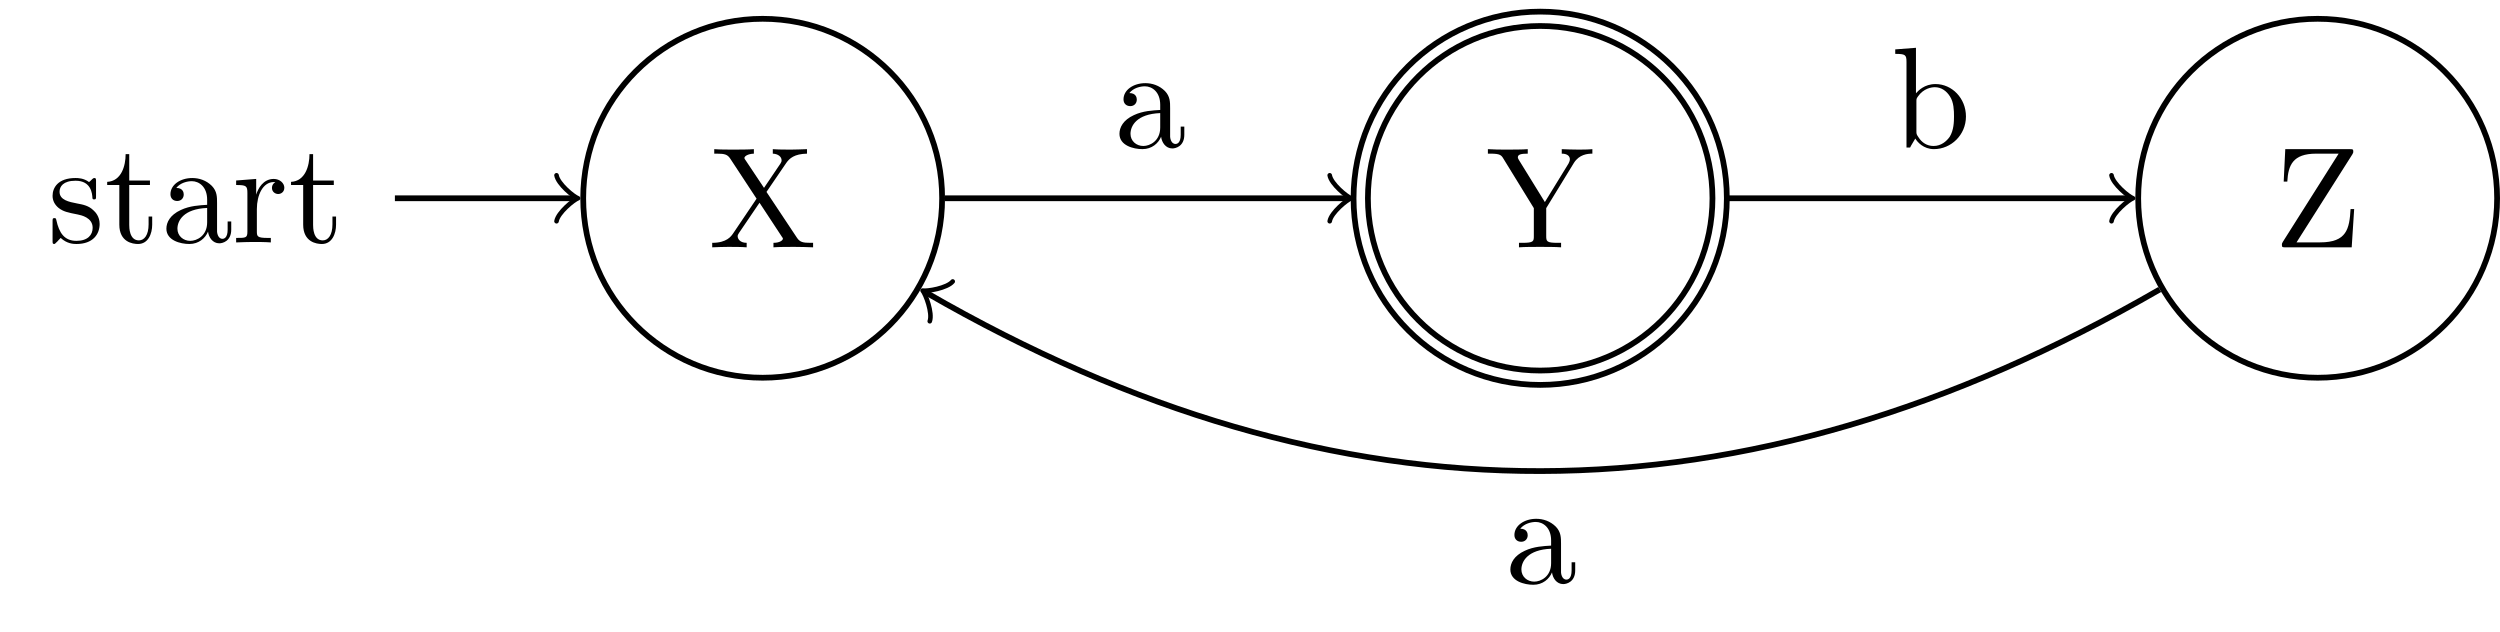
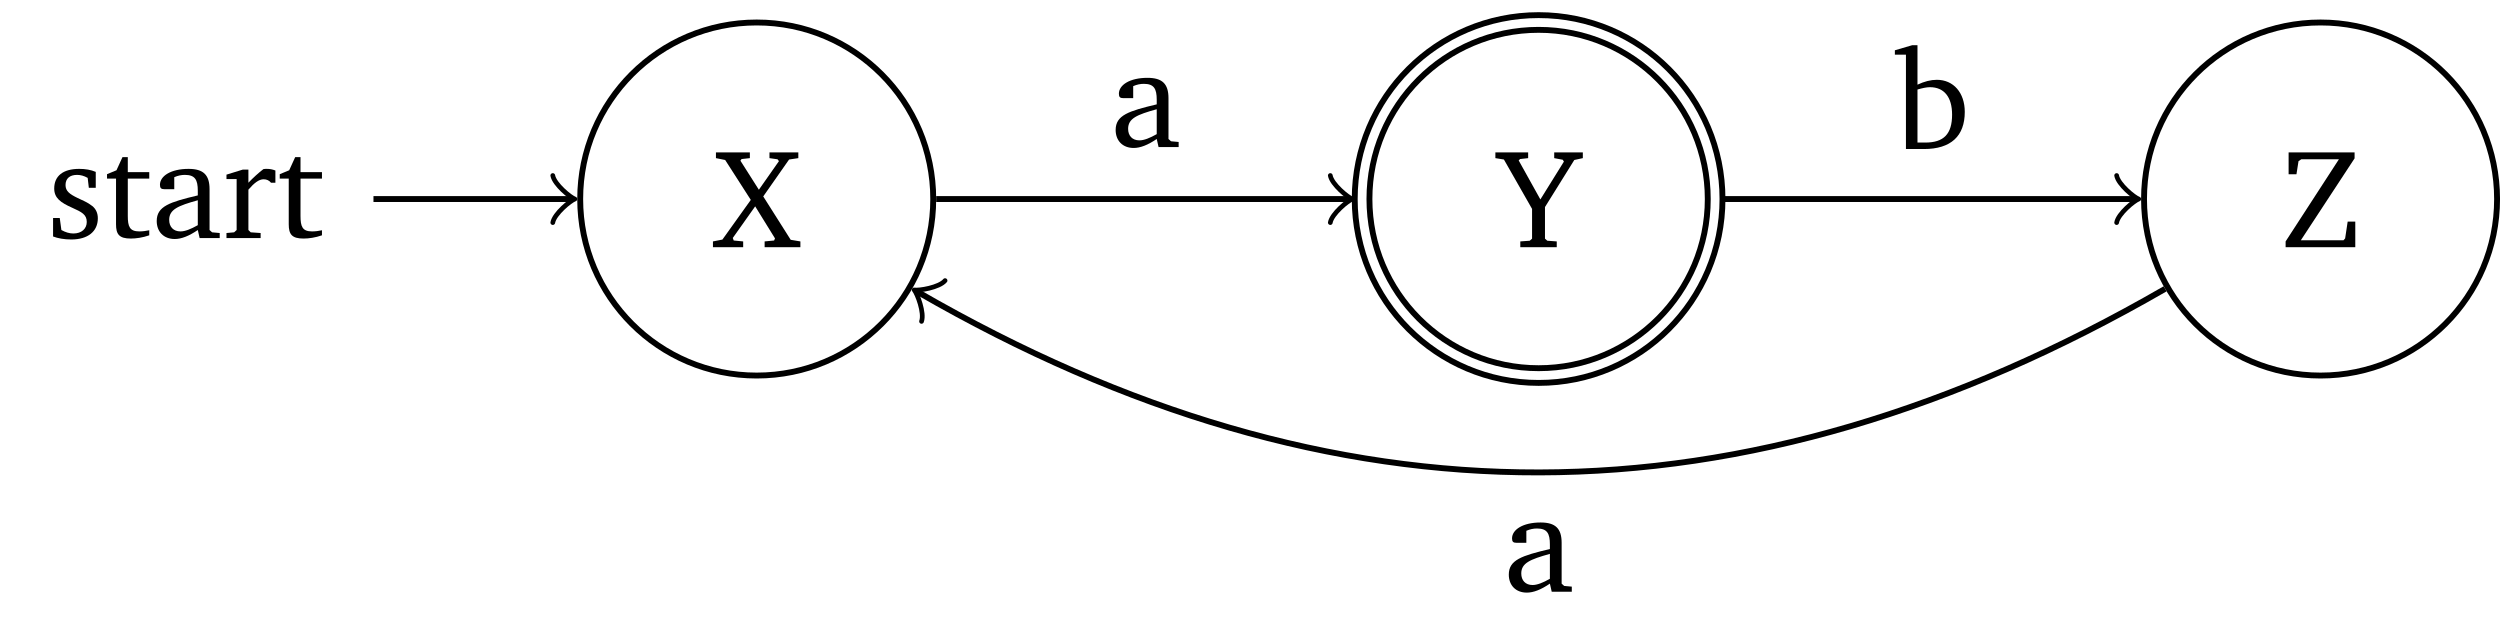
- <svg xmlns="http://www.w3.org/2000/svg" xmlns:xlink="http://www.w3.org/1999/xlink" width="173.477pt" height="43.789pt" viewBox="0 0 173.477 43.789" version="1.1">
+ <svg xmlns="http://www.w3.org/2000/svg" xmlns:xlink="http://www.w3.org/1999/xlink" width="169.311pt" height="43.395pt" viewBox="0 0 169.311 43.395" version="1.1">
  <defs>
    <g>
      <symbol overflow="visible" id="glyph0-0">
        <path style="stroke:none;" d="" />
      </symbol>
      <symbol overflow="visible" id="glyph0-1">
-         <path style="stroke:none;" d="M 4 -3.844 L 5.375 -5.859 C 5.594 -6.172 5.938 -6.484 6.812 -6.5 L 6.812 -6.812 C 6.438 -6.797 5.969 -6.781 5.719 -6.781 C 5.312 -6.781 4.828 -6.781 4.438 -6.812 L 4.438 -6.5 C 4.828 -6.484 5.047 -6.266 5.047 -6.047 C 5.047 -5.938 5.031 -5.922 4.969 -5.812 L 3.828 -4.125 L 2.547 -6.047 C 2.516 -6.078 2.469 -6.156 2.469 -6.203 C 2.469 -6.312 2.688 -6.484 3.125 -6.5 L 3.125 -6.812 C 2.766 -6.781 2.047 -6.781 1.672 -6.781 C 1.359 -6.781 0.734 -6.781 0.375 -6.812 L 0.375 -6.5 L 0.562 -6.5 C 1.109 -6.5 1.297 -6.438 1.484 -6.156 L 3.312 -3.375 L 1.688 -0.969 C 1.547 -0.766 1.25 -0.312 0.234 -0.312 L 0.234 0 C 0.594 -0.016 1.016 -0.031 1.344 -0.031 C 1.719 -0.031 2.266 -0.031 2.625 0 L 2.625 -0.312 C 2.156 -0.312 2 -0.594 2 -0.766 C 2 -0.859 2.031 -0.891 2.094 -1 L 3.516 -3.094 L 5.078 -0.719 C 5.109 -0.672 5.141 -0.641 5.141 -0.609 C 5.141 -0.484 4.922 -0.312 4.484 -0.312 L 4.484 0 C 4.828 -0.031 5.562 -0.031 5.938 -0.031 C 6.359 -0.031 6.812 -0.016 7.234 0 L 7.234 -0.312 L 7.047 -0.312 C 6.531 -0.312 6.312 -0.359 6.109 -0.672 Z M 4 -3.844 " />
+         <path style="stroke:none;" d="M 0.109 -6.422 L 0.109 -6.031 L 0.734 -5.906 L 2.469 -3.203 L 0.547 -0.516 L -0.094 -0.391 L -0.094 0 L 1.953 0 L 1.953 -0.391 L 1.312 -0.453 L 1.25 -0.625 L 2.766 -2.766 L 4.109 -0.594 L 4.047 -0.453 L 3.406 -0.391 L 3.406 0 L 5.828 0 L 5.828 -0.391 L 5.172 -0.5 L 3.312 -3.438 L 5.062 -5.938 L 5.688 -6.031 L 5.688 -6.422 L 3.734 -6.422 L 3.734 -6.031 L 4.281 -5.953 L 4.375 -5.828 L 3.016 -3.891 L 1.766 -5.859 L 1.844 -5.969 L 2.406 -6.031 L 2.406 -6.422 Z M 0.109 -6.422 " />
      </symbol>
      <symbol overflow="visible" id="glyph0-2">
-         <path style="stroke:none;" d="M 2.078 -1.938 C 2.297 -1.891 3.109 -1.734 3.109 -1.016 C 3.109 -0.516 2.766 -0.109 1.984 -0.109 C 1.141 -0.109 0.781 -0.672 0.594 -1.531 C 0.562 -1.656 0.562 -1.688 0.453 -1.688 C 0.328 -1.688 0.328 -1.625 0.328 -1.453 L 0.328 -0.125 C 0.328 0.047 0.328 0.109 0.438 0.109 C 0.484 0.109 0.5 0.094 0.688 -0.094 C 0.703 -0.109 0.703 -0.125 0.891 -0.312 C 1.328 0.094 1.781 0.109 1.984 0.109 C 3.125 0.109 3.594 -0.562 3.594 -1.281 C 3.594 -1.797 3.297 -2.109 3.172 -2.219 C 2.844 -2.547 2.453 -2.625 2.031 -2.703 C 1.469 -2.812 0.812 -2.938 0.812 -3.516 C 0.812 -3.875 1.062 -4.281 1.922 -4.281 C 3.016 -4.281 3.078 -3.375 3.094 -3.078 C 3.094 -2.984 3.188 -2.984 3.203 -2.984 C 3.344 -2.984 3.344 -3.031 3.344 -3.219 L 3.344 -4.234 C 3.344 -4.391 3.344 -4.469 3.234 -4.469 C 3.188 -4.469 3.156 -4.469 3.031 -4.344 C 3 -4.312 2.906 -4.219 2.859 -4.188 C 2.484 -4.469 2.078 -4.469 1.922 -4.469 C 0.703 -4.469 0.328 -3.797 0.328 -3.234 C 0.328 -2.891 0.484 -2.609 0.75 -2.391 C 1.078 -2.141 1.359 -2.078 2.078 -1.938 Z M 2.078 -1.938 " />
+         <path style="stroke:none;" d="M 3.297 -4.484 C 2.969 -4.625 2.594 -4.688 2.172 -4.688 C 1.078 -4.688 0.484 -4.203 0.484 -3.359 C 0.484 -2.719 0.906 -2.406 1.719 -2.047 C 2.344 -1.766 2.688 -1.594 2.688 -1.094 C 2.688 -0.641 2.344 -0.312 1.781 -0.312 C 1.516 -0.312 1.25 -0.391 0.969 -0.547 L 0.859 -1.359 L 0.406 -1.359 L 0.406 -0.109 C 0.734 0.016 1.156 0.094 1.641 0.094 C 2.766 0.094 3.438 -0.453 3.438 -1.344 C 3.438 -1.703 3.297 -1.984 3.062 -2.172 C 2.75 -2.422 2.391 -2.562 2.062 -2.719 C 1.516 -2.984 1.25 -3.188 1.25 -3.594 C 1.25 -4.031 1.531 -4.281 2.031 -4.281 C 2.266 -4.281 2.5 -4.219 2.75 -4.078 L 2.828 -3.406 L 3.297 -3.406 Z M 3.297 -4.484 " />
      </symbol>
      <symbol overflow="visible" id="glyph0-3">
-         <path style="stroke:none;" d="M 1.719 -3.984 L 3.156 -3.984 L 3.156 -4.297 L 1.719 -4.297 L 1.719 -6.125 L 1.469 -6.125 C 1.469 -5.312 1.172 -4.25 0.188 -4.203 L 0.188 -3.984 L 1.031 -3.984 L 1.031 -1.234 C 1.031 -0.016 1.969 0.109 2.328 0.109 C 3.031 0.109 3.312 -0.594 3.312 -1.234 L 3.312 -1.797 L 3.062 -1.797 L 3.062 -1.25 C 3.062 -0.516 2.766 -0.141 2.391 -0.141 C 1.719 -0.141 1.719 -1.047 1.719 -1.219 Z M 1.719 -3.984 " />
+         <path style="stroke:none;" d="M 0.844 -4.031 L 0.844 -0.938 C 0.844 -0.266 1.047 0.031 1.844 0.031 C 2.203 0.031 2.641 -0.031 3.094 -0.188 L 3.094 -0.531 C 2.875 -0.484 2.656 -0.453 2.422 -0.453 C 1.766 -0.453 1.641 -0.781 1.641 -1.5 L 1.641 -4.031 L 3.094 -4.031 L 3.094 -4.469 L 1.641 -4.469 L 1.641 -5.484 L 1.281 -5.484 L 0.875 -4.594 L 0.234 -4.328 L 0.234 -4.031 Z M 0.844 -4.031 " />
      </symbol>
      <symbol overflow="visible" id="glyph0-4">
-         <path style="stroke:none;" d="M 3.312 -0.75 C 3.359 -0.359 3.625 0.062 4.094 0.062 C 4.312 0.062 4.922 -0.078 4.922 -0.891 L 4.922 -1.453 L 4.672 -1.453 L 4.672 -0.891 C 4.672 -0.312 4.422 -0.25 4.312 -0.25 C 3.984 -0.25 3.938 -0.703 3.938 -0.75 L 3.938 -2.734 C 3.938 -3.156 3.938 -3.547 3.578 -3.922 C 3.188 -4.312 2.688 -4.469 2.219 -4.469 C 1.391 -4.469 0.703 -4 0.703 -3.344 C 0.703 -3.047 0.906 -2.875 1.172 -2.875 C 1.453 -2.875 1.625 -3.078 1.625 -3.328 C 1.625 -3.453 1.578 -3.781 1.109 -3.781 C 1.391 -4.141 1.875 -4.25 2.188 -4.25 C 2.688 -4.25 3.25 -3.859 3.25 -2.969 L 3.25 -2.609 C 2.734 -2.578 2.047 -2.547 1.422 -2.25 C 0.672 -1.906 0.422 -1.391 0.422 -0.953 C 0.422 -0.141 1.391 0.109 2.016 0.109 C 2.672 0.109 3.125 -0.297 3.312 -0.75 Z M 3.25 -2.391 L 3.25 -1.391 C 3.25 -0.453 2.531 -0.109 2.078 -0.109 C 1.594 -0.109 1.188 -0.453 1.188 -0.953 C 1.188 -1.5 1.609 -2.328 3.25 -2.391 Z M 3.25 -2.391 " />
+         <path style="stroke:none;" d="M 3.188 -0.547 L 3.312 0 L 4.672 0 L 4.672 -0.344 L 4.156 -0.391 L 3.984 -0.547 L 3.984 -3.312 C 3.984 -4.281 3.562 -4.688 2.562 -4.688 C 1.359 -4.688 0.625 -4.203 0.625 -3.609 C 0.625 -3.391 0.703 -3.312 0.922 -3.312 L 1.594 -3.312 L 1.594 -4.125 C 1.844 -4.234 2.078 -4.281 2.312 -4.281 C 3 -4.281 3.188 -3.953 3.188 -3.203 L 3.188 -2.891 C 1.281 -2.438 0.406 -2.156 0.406 -1.156 C 0.406 -0.438 0.875 0.062 1.625 0.062 C 2.078 0.062 2.594 -0.141 3.188 -0.547 Z M 3.188 -0.875 C 2.719 -0.609 2.328 -0.453 2.016 -0.453 C 1.531 -0.453 1.25 -0.766 1.25 -1.234 C 1.25 -1.938 1.844 -2.188 3.188 -2.562 Z M 3.188 -0.875 " />
      </symbol>
      <symbol overflow="visible" id="glyph0-5">
-         <path style="stroke:none;" d="M 1.672 -3.312 L 1.672 -4.406 L 0.281 -4.297 L 0.281 -3.984 C 0.984 -3.984 1.062 -3.922 1.062 -3.422 L 1.062 -0.75 C 1.062 -0.312 0.953 -0.312 0.281 -0.312 L 0.281 0 C 0.672 -0.016 1.141 -0.031 1.422 -0.031 C 1.812 -0.031 2.281 -0.031 2.688 0 L 2.688 -0.312 L 2.469 -0.312 C 1.734 -0.312 1.719 -0.422 1.719 -0.781 L 1.719 -2.312 C 1.719 -3.297 2.141 -4.188 2.891 -4.188 C 2.953 -4.188 2.984 -4.188 3 -4.172 C 2.969 -4.172 2.766 -4.047 2.766 -3.781 C 2.766 -3.516 2.984 -3.359 3.203 -3.359 C 3.375 -3.359 3.625 -3.484 3.625 -3.797 C 3.625 -4.109 3.312 -4.406 2.891 -4.406 C 2.156 -4.406 1.797 -3.734 1.672 -3.312 Z M 1.672 -3.312 " />
+         <path style="stroke:none;" d="M 0.281 0 L 2.594 0 L 2.594 -0.344 L 1.922 -0.391 L 1.766 -0.547 L 1.766 -3.281 C 2.156 -3.734 2.484 -3.984 2.797 -3.984 C 3 -3.984 3.172 -3.906 3.297 -3.75 L 3.594 -3.75 L 3.594 -4.578 C 3.391 -4.656 3.219 -4.688 3.016 -4.688 C 2.938 -4.688 2.859 -4.688 2.781 -4.672 C 2.438 -4.406 2.094 -4.094 1.766 -3.75 L 1.766 -4.641 L 1.391 -4.641 L 0.281 -4.297 L 0.281 -4 L 0.969 -4 L 0.969 -0.547 L 0.797 -0.391 L 0.281 -0.344 Z M 0.281 0 " />
      </symbol>
      <symbol overflow="visible" id="glyph0-6">
-         <path style="stroke:none;" d="M 6.078 -5.859 C 6.453 -6.453 7.031 -6.5 7.359 -6.5 L 7.359 -6.812 C 7.047 -6.781 6.656 -6.781 6.375 -6.781 C 6.078 -6.781 5.5 -6.797 5.234 -6.812 L 5.234 -6.5 C 5.641 -6.5 5.797 -6.312 5.797 -6.109 C 5.797 -6 5.734 -5.875 5.703 -5.812 L 4.062 -3.141 L 2.25 -6.078 C 2.188 -6.188 2.188 -6.203 2.188 -6.25 C 2.188 -6.453 2.438 -6.5 2.875 -6.5 L 2.875 -6.812 C 2.516 -6.781 1.797 -6.781 1.406 -6.781 C 0.984 -6.781 0.531 -6.781 0.109 -6.812 L 0.109 -6.5 L 0.297 -6.5 C 0.969 -6.5 1.047 -6.391 1.203 -6.125 L 3.297 -2.719 L 3.297 -0.781 C 3.297 -0.422 3.281 -0.312 2.516 -0.312 L 2.266 -0.312 L 2.266 0 C 2.625 -0.031 3.344 -0.031 3.734 -0.031 C 4.109 -0.031 4.828 -0.031 5.188 0 L 5.188 -0.312 L 4.953 -0.312 C 4.188 -0.312 4.156 -0.406 4.156 -0.797 L 4.156 -2.719 Z M 6.078 -5.859 " />
+         <path style="stroke:none;" d="M -0.125 -6.422 L -0.125 -6.031 L 0.453 -5.938 L 2.359 -2.594 L 2.359 -0.578 L 2.203 -0.438 L 1.562 -0.391 L 1.562 0 L 4.031 0 L 4.031 -0.391 L 3.391 -0.438 L 3.234 -0.578 L 3.234 -2.719 L 5.219 -5.906 L 5.797 -6.031 L 5.797 -6.422 L 3.859 -6.422 L 3.859 -6.031 L 4.438 -5.922 L 4.516 -5.797 L 2.922 -3.234 L 1.453 -5.875 L 1.547 -5.969 L 2.094 -6.031 L 2.094 -6.422 Z M -0.125 -6.422 " />
      </symbol>
      <symbol overflow="visible" id="glyph0-7">
-         <path style="stroke:none;" d="M 5.453 -6.453 C 5.516 -6.562 5.516 -6.578 5.516 -6.656 C 5.516 -6.812 5.469 -6.812 5.266 -6.812 L 0.797 -6.812 L 0.688 -4.562 L 0.938 -4.562 C 1 -5.688 1.312 -6.5 2.938 -6.5 L 4.5 -6.5 L 0.625 -0.375 C 0.562 -0.266 0.562 -0.25 0.562 -0.172 C 0.562 0 0.609 0 0.812 0 L 5.406 0 L 5.578 -2.656 L 5.328 -2.656 C 5.25 -1.281 5.062 -0.344 3.219 -0.344 L 1.578 -0.344 Z M 5.453 -6.453 " />
+         <path style="stroke:none;" d="M 0.641 -6.422 L 0.641 -4.938 L 1.172 -4.938 L 1.312 -5.828 L 1.5 -5.953 L 4.047 -5.953 L 0.438 -0.391 L 0.438 0 L 5.156 0 L 5.156 -1.734 L 4.641 -1.734 L 4.469 -0.594 L 4.359 -0.469 L 1.469 -0.469 L 5.109 -6.016 L 5.109 -6.422 Z M 0.641 -6.422 " />
      </symbol>
      <symbol overflow="visible" id="glyph0-8">
-         <path style="stroke:none;" d="M 1.719 -3.766 L 1.719 -6.922 L 0.281 -6.812 L 0.281 -6.5 C 0.984 -6.5 1.062 -6.438 1.062 -5.938 L 1.062 0 L 1.312 0 C 1.312 -0.016 1.391 -0.156 1.672 -0.625 C 1.812 -0.391 2.234 0.109 2.969 0.109 C 4.156 0.109 5.188 -0.875 5.188 -2.156 C 5.188 -3.422 4.219 -4.406 3.078 -4.406 C 2.297 -4.406 1.875 -3.938 1.719 -3.766 Z M 1.75 -1.141 L 1.75 -3.188 C 1.75 -3.375 1.75 -3.391 1.859 -3.547 C 2.25 -4.109 2.797 -4.188 3.031 -4.188 C 3.484 -4.188 3.844 -3.922 4.078 -3.547 C 4.344 -3.141 4.359 -2.578 4.359 -2.156 C 4.359 -1.797 4.344 -1.203 4.062 -0.75 C 3.844 -0.438 3.469 -0.109 2.938 -0.109 C 2.484 -0.109 2.125 -0.344 1.891 -0.719 C 1.75 -0.922 1.75 -0.953 1.75 -1.141 Z M 1.75 -1.141 " />
+         <path style="stroke:none;" d="M 1.25 -7.031 L 0.078 -6.688 L 0.078 -6.391 L 0.828 -6.391 L 0.828 0 L 2.047 0 C 3.875 0 4.812 -0.875 4.812 -2.516 C 4.812 -3.812 4.047 -4.688 2.922 -4.688 C 2.5 -4.688 2.078 -4.578 1.609 -4.359 L 1.609 -7.031 Z M 1.609 -0.438 L 1.609 -4.031 C 1.938 -4.125 2.219 -4.188 2.453 -4.188 C 3.406 -4.188 3.953 -3.531 3.953 -2.328 C 3.953 -1.016 3.391 -0.438 2.141 -0.438 C 2.094 -0.438 1.906 -0.438 1.609 -0.438 Z M 1.609 -0.438 " />
      </symbol>
    </g>
    <clipPath id="clip1">
-       <path d="M 74 0 L 140 0 L 140 43.789 L 74 43.789 Z M 74 0 " />
+       <path d="M 72 0 L 136 0 L 136 43.395 L 72 43.395 Z M 72 0 " />
    </clipPath>
    <clipPath id="clip2">
-       <path d="M 142 0 L 173.477 0 L 173.477 32 L 142 32 Z M 142 0 " />
+       <path d="M 139 0 L 169.312 0 L 169.312 32 L 139 32 Z M 139 0 " />
    </clipPath>
  </defs>
  <g id="surface1">
-     <path style="fill:none;stroke-width:0.399;stroke-linecap:butt;stroke-linejoin:miter;stroke:rgb(0%,0%,0%);stroke-opacity:1;stroke-miterlimit:10;" d="M 12.452 0.001 C 12.452 6.876 6.878 12.454 -0.001 12.454 C -6.876 12.454 -12.454 6.876 -12.454 0.001 C -12.454 -6.878 -6.876 -12.452 -0.001 -12.452 C 6.878 -12.452 12.452 -6.878 12.452 0.001 Z M 12.452 0.001 " transform="matrix(1,0,0,-1,52.923,13.759)" />
+     <path style="fill:none;stroke-width:0.399;stroke-linecap:butt;stroke-linejoin:miter;stroke:rgb(0%,0%,0%);stroke-opacity:1;stroke-miterlimit:10;" d="M 11.956 -0 C 11.956 6.601 6.605 11.957 -0.001 11.957 C -6.602 11.957 -11.954 6.601 -11.954 -0 C -11.954 -6.602 -6.602 -11.954 -0.001 -11.954 C 6.605 -11.954 11.956 -6.602 11.956 -0 Z M 11.956 -0 " transform="matrix(1,0,0,-1,51.247,13.48)" />
    <g style="fill:rgb(0%,0%,0%);fill-opacity:1;">
-       <use xlink:href="#glyph0-1" x="49.187" y="17.162" />
+       <use xlink:href="#glyph0-1" x="48.378" y="16.741" />
    </g>
-     <path style="fill:none;stroke-width:0.399;stroke-linecap:butt;stroke-linejoin:miter;stroke:rgb(0%,0%,0%);stroke-opacity:1;stroke-miterlimit:10;" d="M -25.521 0.001 L -13.111 0.001 " transform="matrix(1,0,0,-1,52.923,13.759)" />
-     <path style="fill:none;stroke-width:0.319;stroke-linecap:round;stroke-linejoin:round;stroke:rgb(0%,0%,0%);stroke-opacity:1;stroke-miterlimit:10;" d="M -1.195 1.595 C -1.097 0.997 0.001 0.099 0.297 0.001 C 0.001 -0.1 -1.097 -0.995 -1.195 -1.593 " transform="matrix(1,0,0,-1,39.812,13.759)" />
+     <path style="fill:none;stroke-width:0.399;stroke-linecap:butt;stroke-linejoin:miter;stroke:rgb(0%,0%,0%);stroke-opacity:1;stroke-miterlimit:10;" d="M -25.954 -0 L -12.614 -0 " transform="matrix(1,0,0,-1,51.247,13.48)" />
+     <path style="fill:none;stroke-width:0.319;stroke-linecap:round;stroke-linejoin:round;stroke:rgb(0%,0%,0%);stroke-opacity:1;stroke-miterlimit:10;" d="M -1.197 1.593 C -1.095 0.996 -0.001 0.101 0.3 -0 C -0.001 -0.098 -1.095 -0.997 -1.197 -1.594 " transform="matrix(1,0,0,-1,38.63408,13.48)" />
    <g style="fill:rgb(0%,0%,0%);fill-opacity:1;">
-       <use xlink:href="#glyph0-2" x="3.32" y="16.822" />
-       <use xlink:href="#glyph0-3" x="7.249" y="16.822" />
-       <use xlink:href="#glyph0-4" x="11.124" y="16.822" />
-       <use xlink:href="#glyph0-5" x="16.105" y="16.822" />
-       <use xlink:href="#glyph0-3" x="20.007" y="16.822" />
+       <use xlink:href="#glyph0-2" x="3.188" y="16.125" />
+       <use xlink:href="#glyph0-3" x="7.014" y="16.125" />
+       <use xlink:href="#glyph0-4" x="10.208" y="16.125" />
+       <use xlink:href="#glyph0-5" x="15.057" y="16.125" />
+       <use xlink:href="#glyph0-3" x="18.711" y="16.125" />
    </g>
    <g clip-path="url(#clip1)" clip-rule="nonzero">
-       <path style="fill:none;stroke-width:1.395;stroke-linecap:butt;stroke-linejoin:miter;stroke:rgb(0%,0%,0%);stroke-opacity:1;stroke-miterlimit:10;" d="M 66.405 0.001 C 66.405 6.876 60.831 12.454 53.952 12.454 C 47.073 12.454 41.499 6.876 41.499 0.001 C 41.499 -6.878 47.073 -12.452 53.952 -12.452 C 60.831 -12.452 66.405 -6.878 66.405 0.001 Z M 66.405 0.001 " transform="matrix(1,0,0,-1,52.923,13.759)" />
+       <path style="fill:none;stroke-width:1.395;stroke-linecap:butt;stroke-linejoin:miter;stroke:rgb(0%,0%,0%);stroke-opacity:1;stroke-miterlimit:10;" d="M 64.909 -0 C 64.909 6.601 59.558 11.957 52.956 11.957 C 46.351 11.957 40.999 6.601 40.999 -0 C 40.999 -6.602 46.351 -11.954 52.956 -11.954 C 59.558 -11.954 64.909 -6.602 64.909 -0 Z M 64.909 -0 " transform="matrix(1,0,0,-1,51.247,13.48)" />
    </g>
-     <path style="fill:none;stroke-width:0.598;stroke-linecap:butt;stroke-linejoin:miter;stroke:rgb(100%,100%,100%);stroke-opacity:1;stroke-miterlimit:10;" d="M 66.405 0.001 C 66.405 6.876 60.831 12.454 53.952 12.454 C 47.073 12.454 41.499 6.876 41.499 0.001 C 41.499 -6.878 47.073 -12.452 53.952 -12.452 C 60.831 -12.452 66.405 -6.878 66.405 0.001 Z M 66.405 0.001 " transform="matrix(1,0,0,-1,52.923,13.759)" />
+     <path style="fill:none;stroke-width:0.598;stroke-linecap:butt;stroke-linejoin:miter;stroke:rgb(100%,100%,100%);stroke-opacity:1;stroke-miterlimit:10;" d="M 64.909 -0 C 64.909 6.601 59.558 11.957 52.956 11.957 C 46.351 11.957 40.999 6.601 40.999 -0 C 40.999 -6.602 46.351 -11.954 52.956 -11.954 C 59.558 -11.954 64.909 -6.602 64.909 -0 Z M 64.909 -0 " transform="matrix(1,0,0,-1,51.247,13.48)" />
    <g style="fill:rgb(0%,0%,0%);fill-opacity:1;">
-       <use xlink:href="#glyph0-6" x="103.137" y="17.162" />
+       <use xlink:href="#glyph0-6" x="101.399" y="16.741" />
    </g>
    <g clip-path="url(#clip2)" clip-rule="nonzero">
-       <path style="fill:none;stroke-width:0.399;stroke-linecap:butt;stroke-linejoin:miter;stroke:rgb(0%,0%,0%);stroke-opacity:1;stroke-miterlimit:10;" d="M 120.354 0.001 C 120.354 6.876 114.78 12.454 107.901 12.454 C 101.026 12.454 95.448 6.876 95.448 0.001 C 95.448 -6.878 101.026 -12.452 107.901 -12.452 C 114.78 -12.452 120.354 -6.878 120.354 0.001 Z M 120.354 0.001 " transform="matrix(1,0,0,-1,52.923,13.759)" />
+       <path style="fill:none;stroke-width:0.399;stroke-linecap:butt;stroke-linejoin:miter;stroke:rgb(0%,0%,0%);stroke-opacity:1;stroke-miterlimit:10;" d="M 117.866 -0 C 117.866 6.601 112.515 11.957 105.909 11.957 C 99.308 11.957 93.956 6.601 93.956 -0 C 93.956 -6.602 99.308 -11.954 105.909 -11.954 C 112.515 -11.954 117.866 -6.602 117.866 -0 Z M 117.866 -0 " transform="matrix(1,0,0,-1,51.247,13.48)" />
    </g>
    <g style="fill:rgb(0%,0%,0%);fill-opacity:1;">
-       <use xlink:href="#glyph0-7" x="157.78" y="17.162" />
+       <use xlink:href="#glyph0-7" x="154.354" y="16.741" />
    </g>
-     <path style="fill:none;stroke-width:0.399;stroke-linecap:butt;stroke-linejoin:miter;stroke:rgb(0%,0%,0%);stroke-opacity:1;stroke-miterlimit:10;" d="M 12.651 0.001 L 40.542 0.001 " transform="matrix(1,0,0,-1,52.923,13.759)" />
-     <path style="fill:none;stroke-width:0.319;stroke-linecap:round;stroke-linejoin:round;stroke:rgb(0%,0%,0%);stroke-opacity:1;stroke-miterlimit:10;" d="M -1.195 1.595 C -1.097 0.997 0.001 0.099 0.297 0.001 C 0.001 -0.1 -1.097 -0.995 -1.195 -1.593 " transform="matrix(1,0,0,-1,93.46424,13.759)" />
+     <path style="fill:none;stroke-width:0.399;stroke-linecap:butt;stroke-linejoin:miter;stroke:rgb(0%,0%,0%);stroke-opacity:1;stroke-miterlimit:10;" d="M 12.155 -0 L 40.042 -0 " transform="matrix(1,0,0,-1,51.247,13.48)" />
+     <path style="fill:none;stroke-width:0.319;stroke-linecap:round;stroke-linejoin:round;stroke:rgb(0%,0%,0%);stroke-opacity:1;stroke-miterlimit:10;" d="M -1.196 1.593 C -1.095 0.996 -0.001 0.101 0.3 -0 C -0.001 -0.098 -1.095 -0.997 -1.196 -1.594 " transform="matrix(1,0,0,-1,91.29017,13.48)" />
    <g style="fill:rgb(0%,0%,0%);fill-opacity:1;">
-       <use xlink:href="#glyph0-4" x="77.258" y="10.239" />
+       <use xlink:href="#glyph0-4" x="75.151" y="9.959" />
    </g>
-     <path style="fill:none;stroke-width:0.399;stroke-linecap:butt;stroke-linejoin:miter;stroke:rgb(0%,0%,0%);stroke-opacity:1;stroke-miterlimit:10;" d="M 66.901 0.001 L 94.792 0.001 " transform="matrix(1,0,0,-1,52.923,13.759)" />
-     <path style="fill:none;stroke-width:0.319;stroke-linecap:round;stroke-linejoin:round;stroke:rgb(0%,0%,0%);stroke-opacity:1;stroke-miterlimit:10;" d="M -1.195 1.595 C -1.097 0.997 0.001 0.099 0.297 0.001 C 0.001 -0.1 -1.097 -0.995 -1.195 -1.593 " transform="matrix(1,0,0,-1,147.7143,13.759)" />
+     <path style="fill:none;stroke-width:0.399;stroke-linecap:butt;stroke-linejoin:miter;stroke:rgb(0%,0%,0%);stroke-opacity:1;stroke-miterlimit:10;" d="M 65.409 -0 L 93.296 -0 " transform="matrix(1,0,0,-1,51.247,13.48)" />
+     <path style="fill:none;stroke-width:0.319;stroke-linecap:round;stroke-linejoin:round;stroke:rgb(0%,0%,0%);stroke-opacity:1;stroke-miterlimit:10;" d="M -1.196 1.593 C -1.095 0.996 -0.001 0.101 0.3 -0 C -0.001 -0.098 -1.095 -0.997 -1.196 -1.594 " transform="matrix(1,0,0,-1,144.5441,13.48)" />
    <g style="fill:rgb(0%,0%,0%);fill-opacity:1;">
-       <use xlink:href="#glyph0-8" x="131.231" y="10.239" />
+       <use xlink:href="#glyph0-8" x="128.251" y="10.093" />
    </g>
-     <path style="fill:none;stroke-width:0.399;stroke-linecap:butt;stroke-linejoin:miter;stroke:rgb(0%,0%,0%);stroke-opacity:1;stroke-miterlimit:10;" d="M 96.944 -6.327 C 67.905 -23.093 39.999 -23.093 11.354 -6.553 " transform="matrix(1,0,0,-1,52.923,13.759)" />
-     <path style="fill:none;stroke-width:0.319;stroke-linecap:round;stroke-linejoin:round;stroke:rgb(0%,0%,0%);stroke-opacity:1;stroke-miterlimit:10;" d="M -1.196 1.594 C -1.095 0.998 -0 0.102 0.298 -0.001 C -0 -0.101 -1.095 -0.995 -1.195 -1.594 " transform="matrix(-0.86601,-0.49998,-0.49998,0.86601,64.2773,20.3143)" />
+     <path style="fill:none;stroke-width:0.399;stroke-linecap:butt;stroke-linejoin:miter;stroke:rgb(0%,0%,0%);stroke-opacity:1;stroke-miterlimit:10;" d="M 95.386 -6.079 C 66.726 -22.622 39.187 -22.622 10.925 -6.305 " transform="matrix(1,0,0,-1,51.247,13.48)" />
+     <path style="fill:none;stroke-width:0.319;stroke-linecap:round;stroke-linejoin:round;stroke:rgb(0%,0%,0%);stroke-opacity:1;stroke-miterlimit:10;" d="M -1.198 1.594 C -1.095 0.995 -0 0.098 0.3 0 C 0.001 -0.1 -1.097 -0.995 -1.197 -1.595 " transform="matrix(-0.86601,-0.49998,-0.49998,0.86601,62.16994,19.78626)" />
    <g style="fill:rgb(0%,0%,0%);fill-opacity:1;">
-       <use xlink:href="#glyph0-4" x="104.383" y="40.469" />
+       <use xlink:href="#glyph0-4" x="101.777" y="40.073" />
    </g>
  </g>
</svg>
